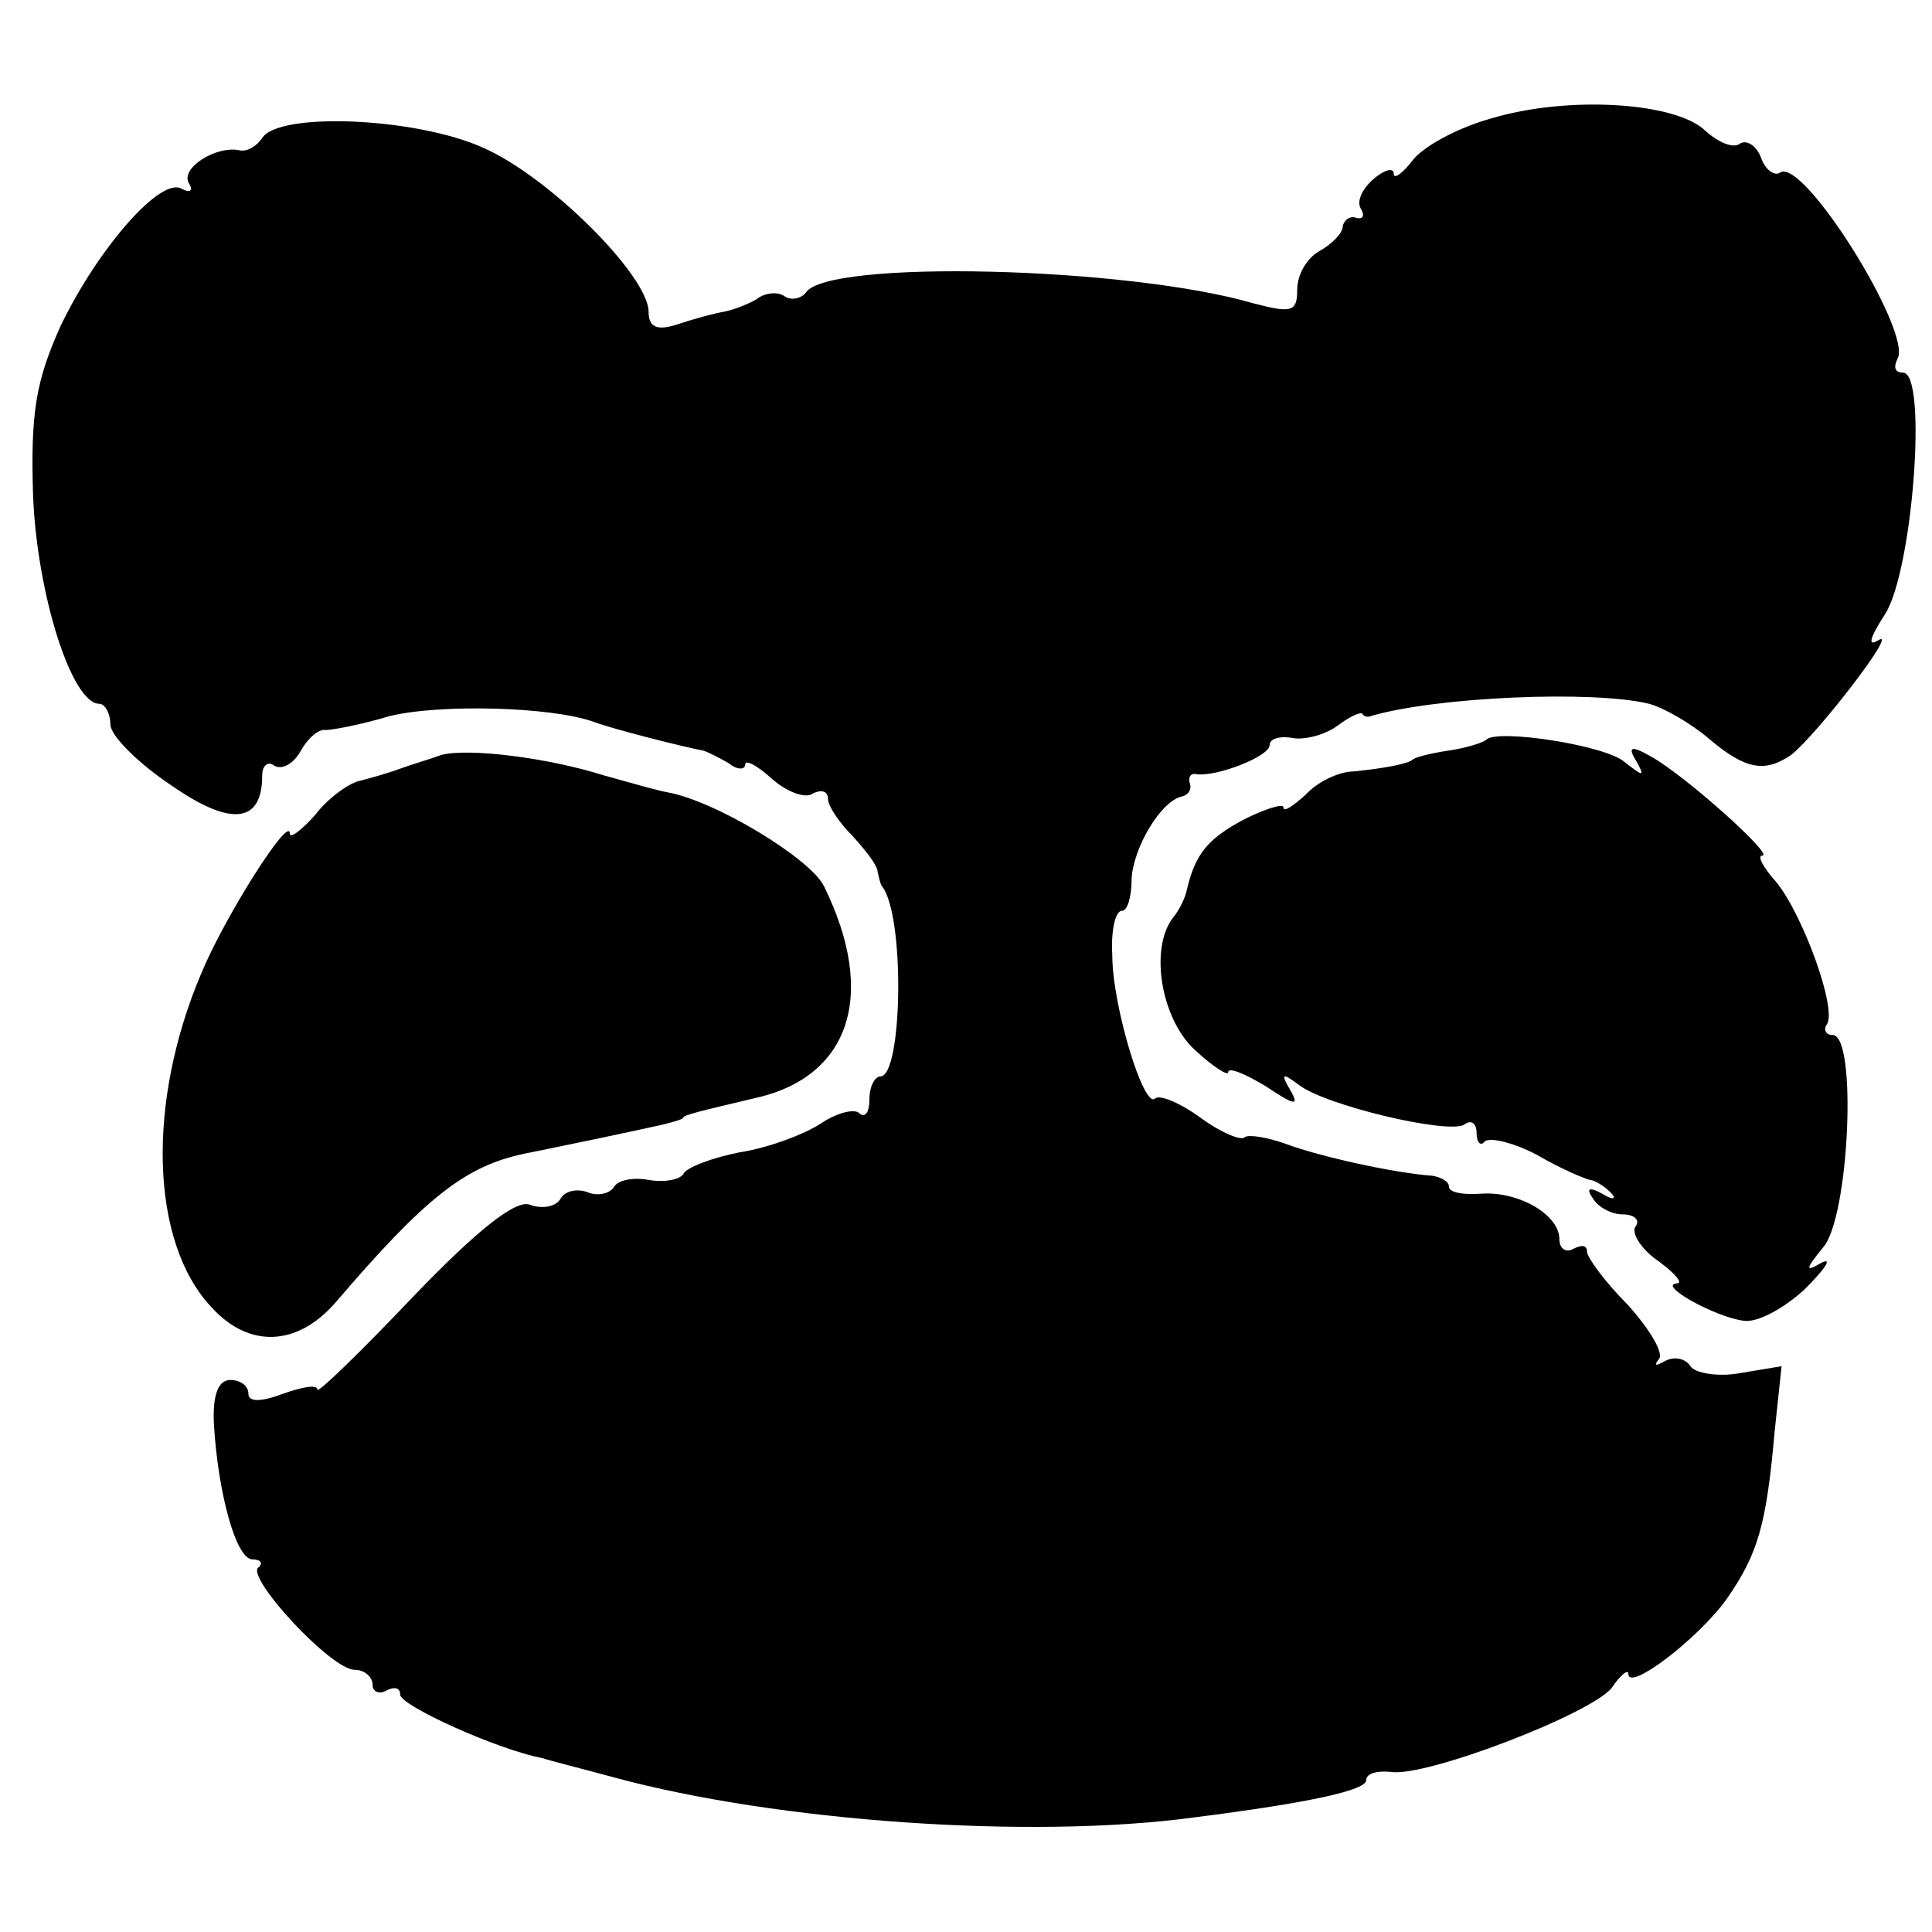
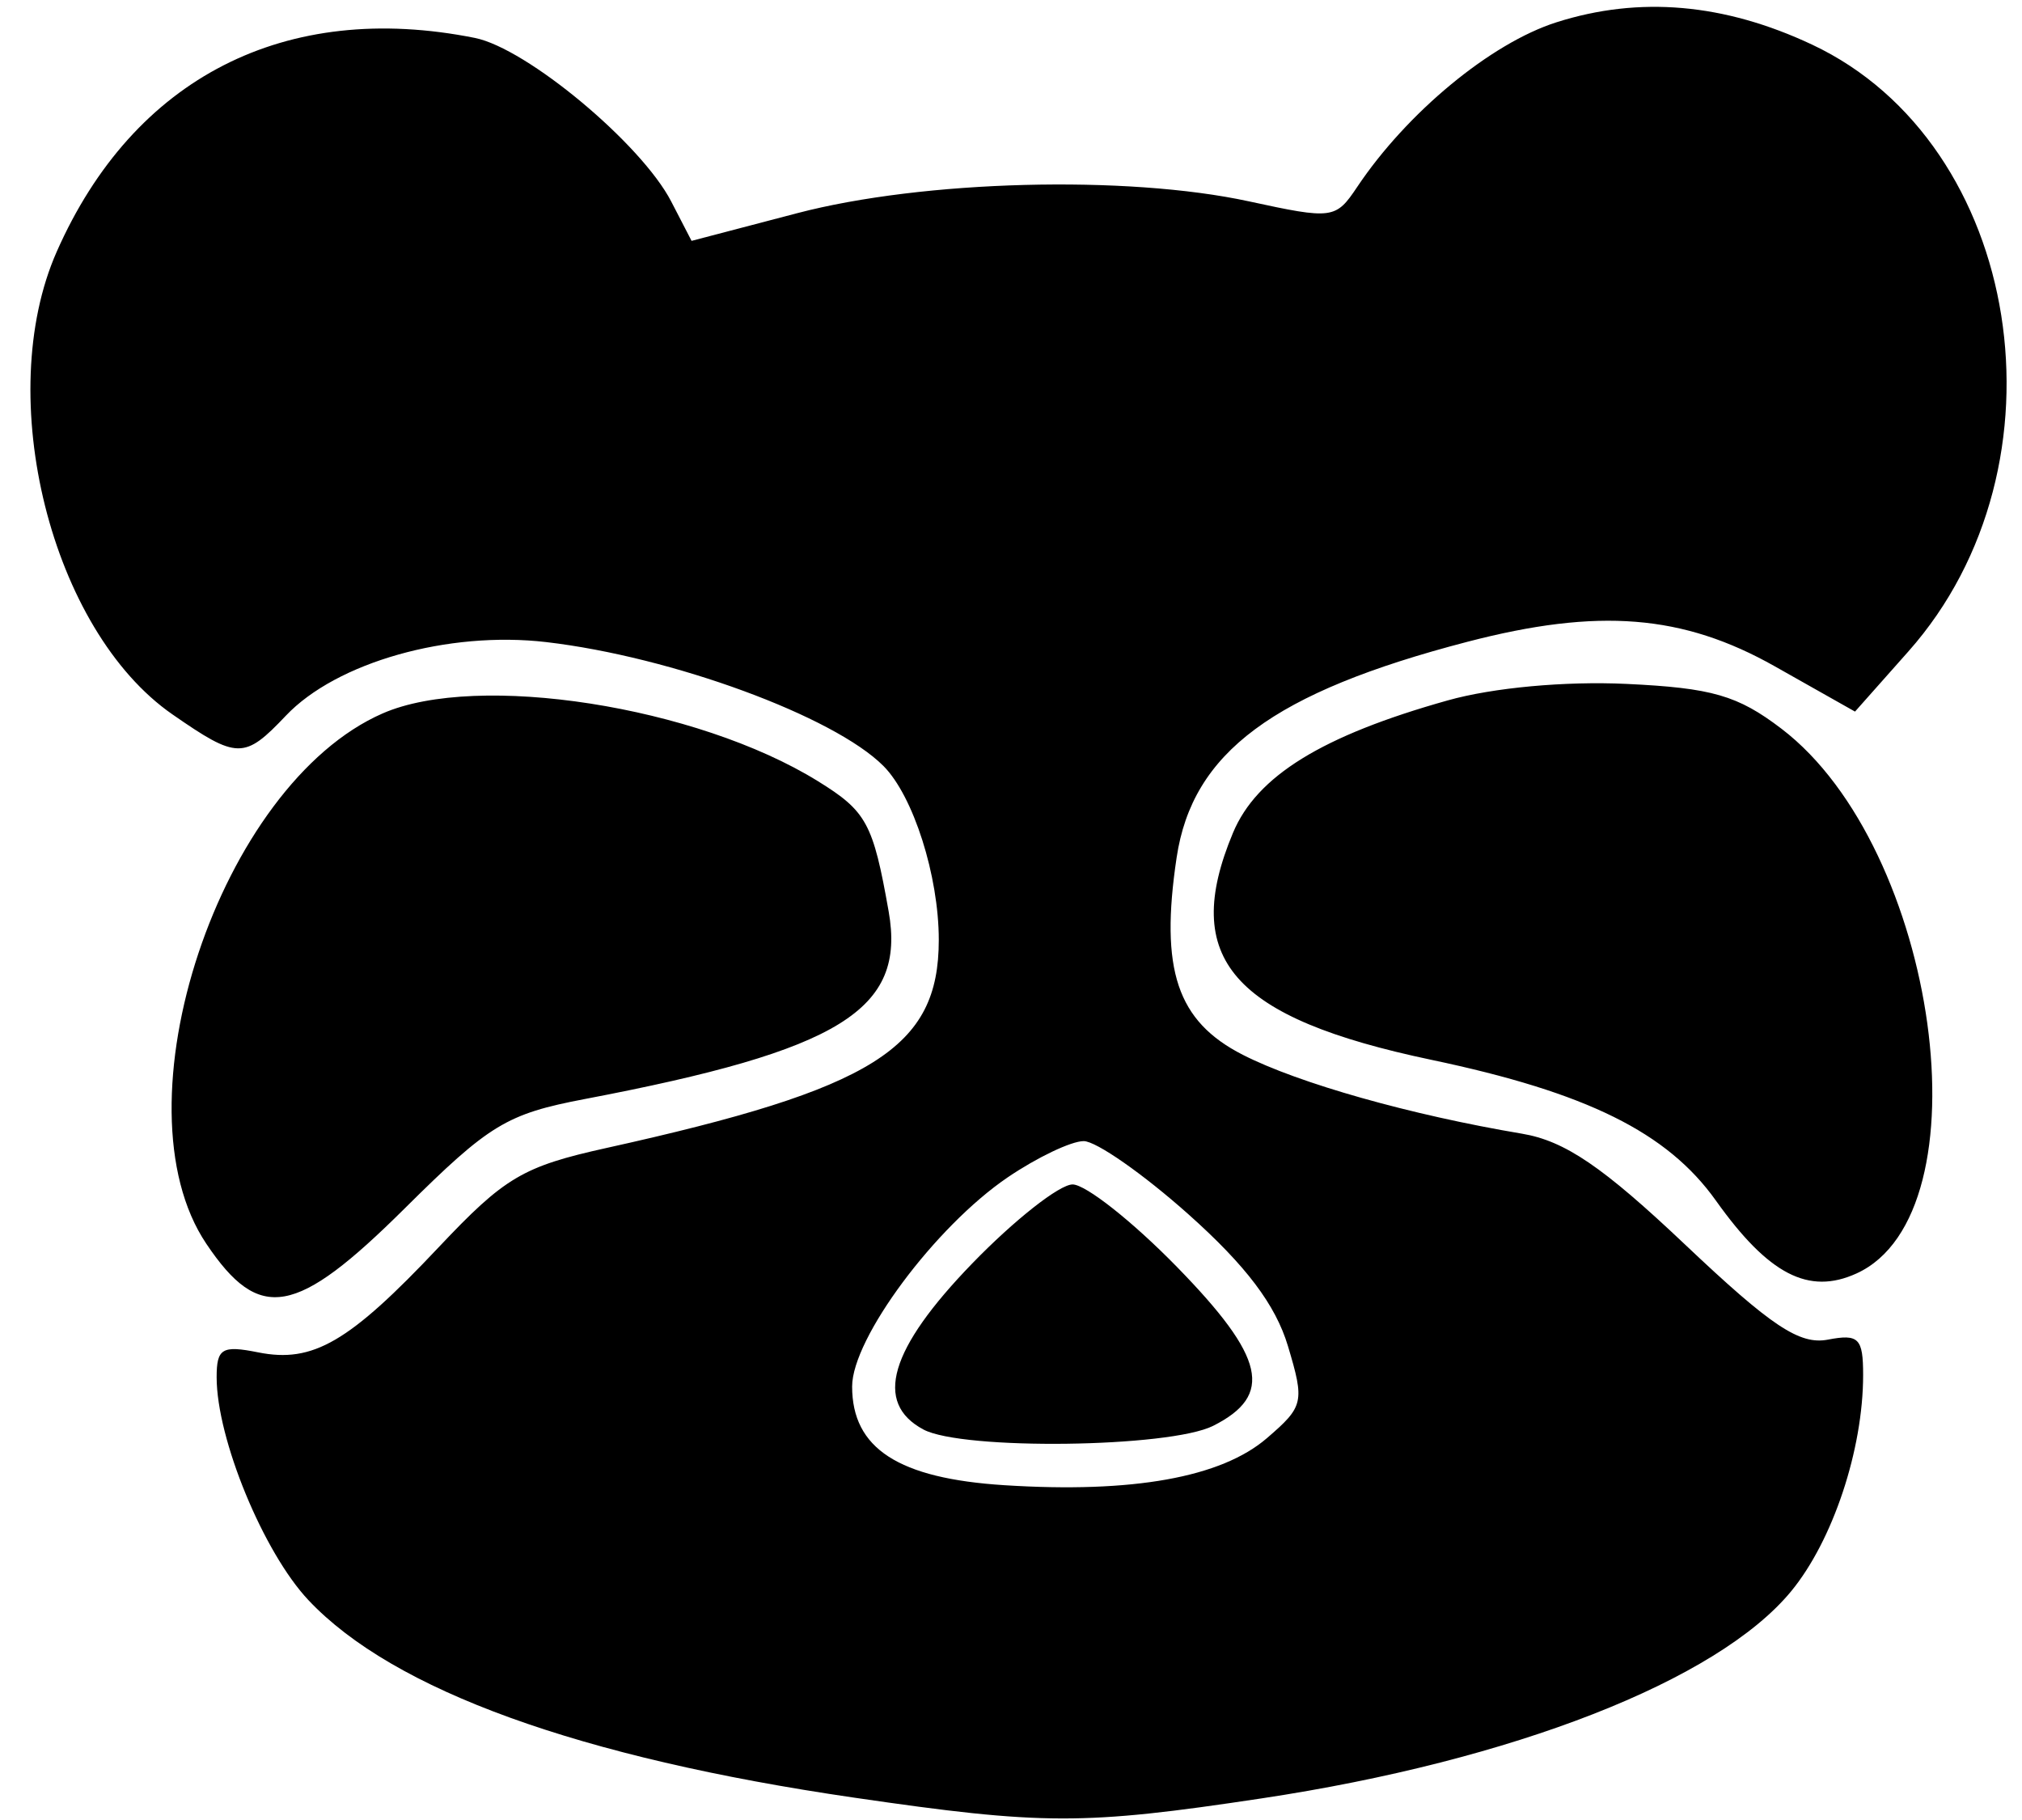
- <svg xmlns="http://www.w3.org/2000/svg" version="1" width="186.667" height="186.667" viewBox="0 0 140 140">
-   <path d="M108 8.6c-2.5.7-5 2.1-5.7 3.1-.7.9-1.3 1.3-1.3.9 0-.5-.7-.3-1.5.4s-1.2 1.6-.9 2.1c.3.5.2.8-.3.7-.4-.2-.9.1-1 .6 0 .5-.8 1.3-1.7 1.8-.9.5-1.6 1.7-1.6 2.8 0 1.6-.4 1.7-3.1 1-9.2-2.7-31-3.2-32.5-.8-.3.4-1 .6-1.5.3-.5-.4-1.5-.3-2.1.2-.7.4-1.8.8-2.4.9-.6.1-2.1.5-3.3.9-1.5.5-2.1.2-2.1-.9 0-2.6-7.2-9.8-12-11.9-4.9-2.2-14.8-2.6-16-.7-.4.6-1.1 1-1.6.9-1.7-.4-4.4 1.3-3.7 2.4.3.5.1.7-.5.4-1.5-1-6.1 4.3-8.8 9.9-1.8 4-2.2 6.3-2 12.4.3 7.1 2.8 15 4.8 15 .4 0 .8.7.8 1.5s2 2.8 4.4 4.4c4.3 3 6.6 2.8 6.6-.7 0-.7.4-1.1.9-.7.6.3 1.4-.2 1.9-1.1.5-.9 1.3-1.6 1.8-1.5.5 0 2.6-.4 4.6-1 3.6-.9 11.7-.7 14.8.4 1.3.5 6.4 1.8 8 2.1.3.1 1.1.5 1.8.9.6.5 1.2.5 1.2.1s.9.1 1.9 1c1.1 1 2.5 1.5 3 1.1.6-.3 1.1-.2 1.1.4 0 .5.8 1.7 1.8 2.7.9 1 1.8 2.1 1.8 2.6.1.4.2.9.3 1 1.7 2.1 1.5 13.8-.1 13.8-.4 0-.8.7-.8 1.7 0 .9-.3 1.3-.7 1-.3-.4-1.6-.1-2.8.7-1.2.8-3.9 1.8-5.9 2.1-2 .4-3.9 1.1-4.1 1.6-.3.4-1.4.6-2.5.4-1.1-.2-2.2 0-2.5.5-.3.5-1.2.7-1.9.4-.8-.3-1.7-.1-2 .5-.4.6-1.4.7-2.2.4-1-.4-3.8 1.8-8.5 6.7-3.8 4-6.9 7-6.9 6.7 0-.4-1.1-.2-2.5.3-1.6.6-2.5.6-2.5 0s-.6-1-1.3-1c-.9 0-1.3 1.1-1.2 3.2.3 5 1.6 9.8 2.8 9.8.6 0 .8.3.4.6-.8.8 5.3 7.4 7 7.4.7 0 1.3.5 1.3 1.1 0 .5.5.7 1 .4.6-.3 1-.2 1 .3 0 .8 7.1 4 10.3 4.6.6.2 3 .8 5.2 1.4 11.8 3.2 30.2 4.5 42 2.9 8.7-1.1 12.5-2 12.5-2.7 0-.5.8-.7 1.8-.6 2.5.4 14.5-4.2 16-6.1.6-.9 1.2-1.4 1.2-1 0 1.3 5-2.5 7.1-5.4 2.3-3.3 2.9-5.4 3.5-12.2l.5-4.7-3 .5c-1.6.3-3.3 0-3.6-.5-.4-.6-1.2-.7-1.8-.4-.7.4-.9.4-.5-.1.4-.4-.6-2.1-2.2-3.9-1.7-1.7-3-3.5-3-3.9 0-.5-.4-.5-1-.2-.5.3-1 0-1-.7 0-1.8-3-3.5-5.7-3.3-1.3.1-2.3-.1-2.3-.5s-.6-.7-1.2-.8c-2.8-.2-8.2-1.4-10.6-2.3-1.4-.5-2.7-.7-3-.5-.2.3-1.7-.3-3.2-1.4-1.5-1.1-3-1.7-3.3-1.4-.8.8-3.1-6.7-3.1-10.4-.1-1.7.2-3.2.7-3.2.4 0 .7-1 .7-2.3.1-2.2 2.1-5.7 3.7-6 .4-.1.7-.5.5-1-.1-.4.1-.7.5-.6 1.5.2 5.3-1.3 5.3-2.1 0-.5.8-.7 1.8-.5.9.1 2.3-.3 3.1-.9.8-.6 1.6-1 1.8-.9.1.2.4.3.6.2 4.7-1.4 16.1-1.9 20.2-.9 1.1.3 3 1.4 4.3 2.5 2.7 2.3 4.1 2.5 6 1.2 1.9-1.5 7.9-9.3 6.3-8.3-.8.5-.6-.2.5-1.9 2-3.1 3.1-17.5 1.3-17.5-.6 0-.7-.4-.4-1 1.1-1.9-6.8-14.6-8.5-13.5-.4.3-1.1-.2-1.4-1.1-.3-.8-1-1.3-1.5-1-.5.4-1.6-.1-2.5-.9-2.1-2.1-10-2.6-15.6-.9z" />
-   <path d="M107.7 53.6c-.2.2-1.4.6-2.8.8-1.3.2-2.5.5-2.6.7-.5.3-2.2.6-4.2.8-1.1 0-2.7.8-3.5 1.7-.9.8-1.6 1.3-1.6.9 0-.3-1.3.1-2.9.9-2.6 1.4-3.5 2.5-4.1 5.1-.1.5-.5 1.4-1 2-1.7 2.2-.9 7.3 1.6 9.6 1.3 1.2 2.4 1.9 2.4 1.6 0-.4 1.2.1 2.7 1 2.1 1.4 2.5 1.5 1.8.3s-.6-1.3.6-.4c1.9 1.5 10.8 3.6 12 2.9.5-.4.9-.1.9.6s.3 1 .6.6c.4-.3 2.1.1 3.8 1 1.7 1 3.4 1.7 3.8 1.8.3 0 1 .4 1.5.9s.2.6-.6.1c-.9-.5-1.2-.4-.7.3.4.7 1.4 1.2 2.2 1.2.8 0 1.3.4.9.9-.3.5.5 1.7 1.7 2.5 1.2.9 1.8 1.6 1.3 1.6-1.4.1 2.7 2.4 4.8 2.7 1 .2 3-.9 4.5-2.3 1.5-1.5 2-2.3 1.2-1.9-1.2.7-1.2.5.1-1.1 1.9-2.1 2.5-15.4.7-15.4-.5 0-.7-.4-.4-.8.7-1.2-1.8-8-3.7-10.3-.9-1-1.4-1.9-1-1.9.9 0-5.7-5.9-8.1-7.2-1.4-.8-1.7-.7-1 .4.6 1.1.5 1.1-.9 0-1.4-1.2-9.2-2.4-10-1.6zM32 54.7c-.8.3-2.2.7-3 1-.8.3-2.2.7-3 .9-.8.2-2.3 1.3-3.2 2.5-1 1.1-1.8 1.7-1.8 1.3 0-1.4-4.7 6-6.4 10.1-4 9.4-3.7 19.5.7 24.2 2.7 3 6.2 2.9 9-.3 6.5-7.6 9.4-9.9 13.7-10.8 2.5-.5 7.3-1.5 10-2.1.8-.2 1.5-.4 1.5-.5 0-.2 1.3-.5 5.1-1.4 7-1.5 9-7.5 5.1-15.4-1-2-7.9-6.2-11.4-6.8-.6-.1-2.7-.7-4.5-1.2-4.1-1.3-9.8-2-11.8-1.5z" />
+ <svg xmlns="http://www.w3.org/2000/svg" width="140" height="126" viewBox="0 0 140 126" version="1.1">
+   <path d="M 107.765 1.544 C 103.226 2.989, 97.418 7.789, 93.969 12.944 C 92.482 15.167, 92.266 15.196, 86.469 13.939 C 77.999 12.104, 63.916 12.473, 55.192 14.760 L 47.883 16.675 46.475 13.952 C 44.405 9.949, 36.477 3.345, 32.877 2.625 C 19.762 0.002, 9.250 5.375, 3.929 17.421 C -0.508 27.466, 3.535 43.634, 11.940 49.458 C 16.434 52.573, 16.919 52.578, 19.791 49.550 C 23.300 45.848, 31.046 43.659, 37.826 44.453 C 46.540 45.472, 57.733 49.585, 61.167 53.028 C 63.240 55.107, 65 60.638, 65 65.072 C 65 72.565, 60.514 75.374, 42 79.473 C 36.198 80.757, 34.948 81.497, 30.361 86.361 C 24.169 92.928, 21.667 94.383, 17.878 93.626 C 15.376 93.125, 15 93.350, 15 95.347 C 15 99.613, 18.242 107.480, 21.363 110.787 C 27.247 117.024, 40.117 121.680, 59.128 124.451 C 72.242 126.362, 74.985 126.367, 87.349 124.504 C 104.783 121.876, 118.918 116.349, 124.014 110.167 C 126.899 106.667, 129 100.358, 129 95.196 C 129 92.641, 128.696 92.335, 126.559 92.744 C 124.601 93.118, 122.648 91.819, 116.684 86.174 C 110.972 80.767, 108.352 78.986, 105.375 78.485 C 97.659 77.187, 89.922 75.001, 86.047 73.024 C 81.495 70.702, 80.302 67.142, 81.468 59.368 C 82.559 52.090, 88.162 47.932, 101.592 44.434 C 110.669 42.070, 116.516 42.536, 122.888 46.132 L 128.438 49.264 132.137 45.095 C 143.584 32.196, 140.048 9.944, 125.463 3.088 C 119.382 0.229, 113.503 -0.284, 107.765 1.544 M 100.251 48.486 C 91.540 50.930, 87.015 53.719, 85.369 57.660 C 81.730 66.368, 85.320 70.473, 99.107 73.373 C 109.869 75.636, 115.439 78.392, 118.807 83.119 C 122.451 88.235, 125.228 89.673, 128.543 88.162 C 137.682 83.998, 134.202 58.731, 123.351 50.454 C 120.319 48.141, 118.536 47.626, 112.608 47.347 C 108.363 47.148, 103.386 47.606, 100.251 48.486 M 26.500 49.388 C 15.215 54.313, 7.832 76.499, 14.282 86.102 C 17.969 91.590, 20.482 91.143, 28.022 83.659 C 33.882 77.843, 35.073 77.120, 40.500 76.085 C 58.200 72.712, 62.734 69.912, 61.529 63.098 C 60.450 56.989, 60 56.163, 56.624 54.077 C 48.217 48.881, 33.065 46.522, 26.500 49.388 M 69.770 81.510 C 64.750 84.921, 59 92.652, 59 95.989 C 59 100.278, 62.204 102.355, 69.543 102.822 C 78.421 103.387, 84.552 102.289, 87.716 99.567 C 90.268 97.372, 90.338 97.070, 89.176 93.192 C 88.319 90.331, 86.267 87.616, 82.278 84.060 C 79.156 81.277, 75.895 79, 75.033 79 C 74.170 79, 71.802 80.130, 69.770 81.510 M 67.307 87.479 C 61.584 93.387, 60.488 97.120, 63.934 98.965 C 66.641 100.414, 80.982 100.232, 84 98.710 C 88.199 96.593, 87.602 93.970, 81.499 87.719 C 78.428 84.573, 75.172 82, 74.264 82 C 73.356 82, 70.225 84.465, 67.307 87.479" stroke="none" fill="black" fill-rule="evenodd" />
</svg>
